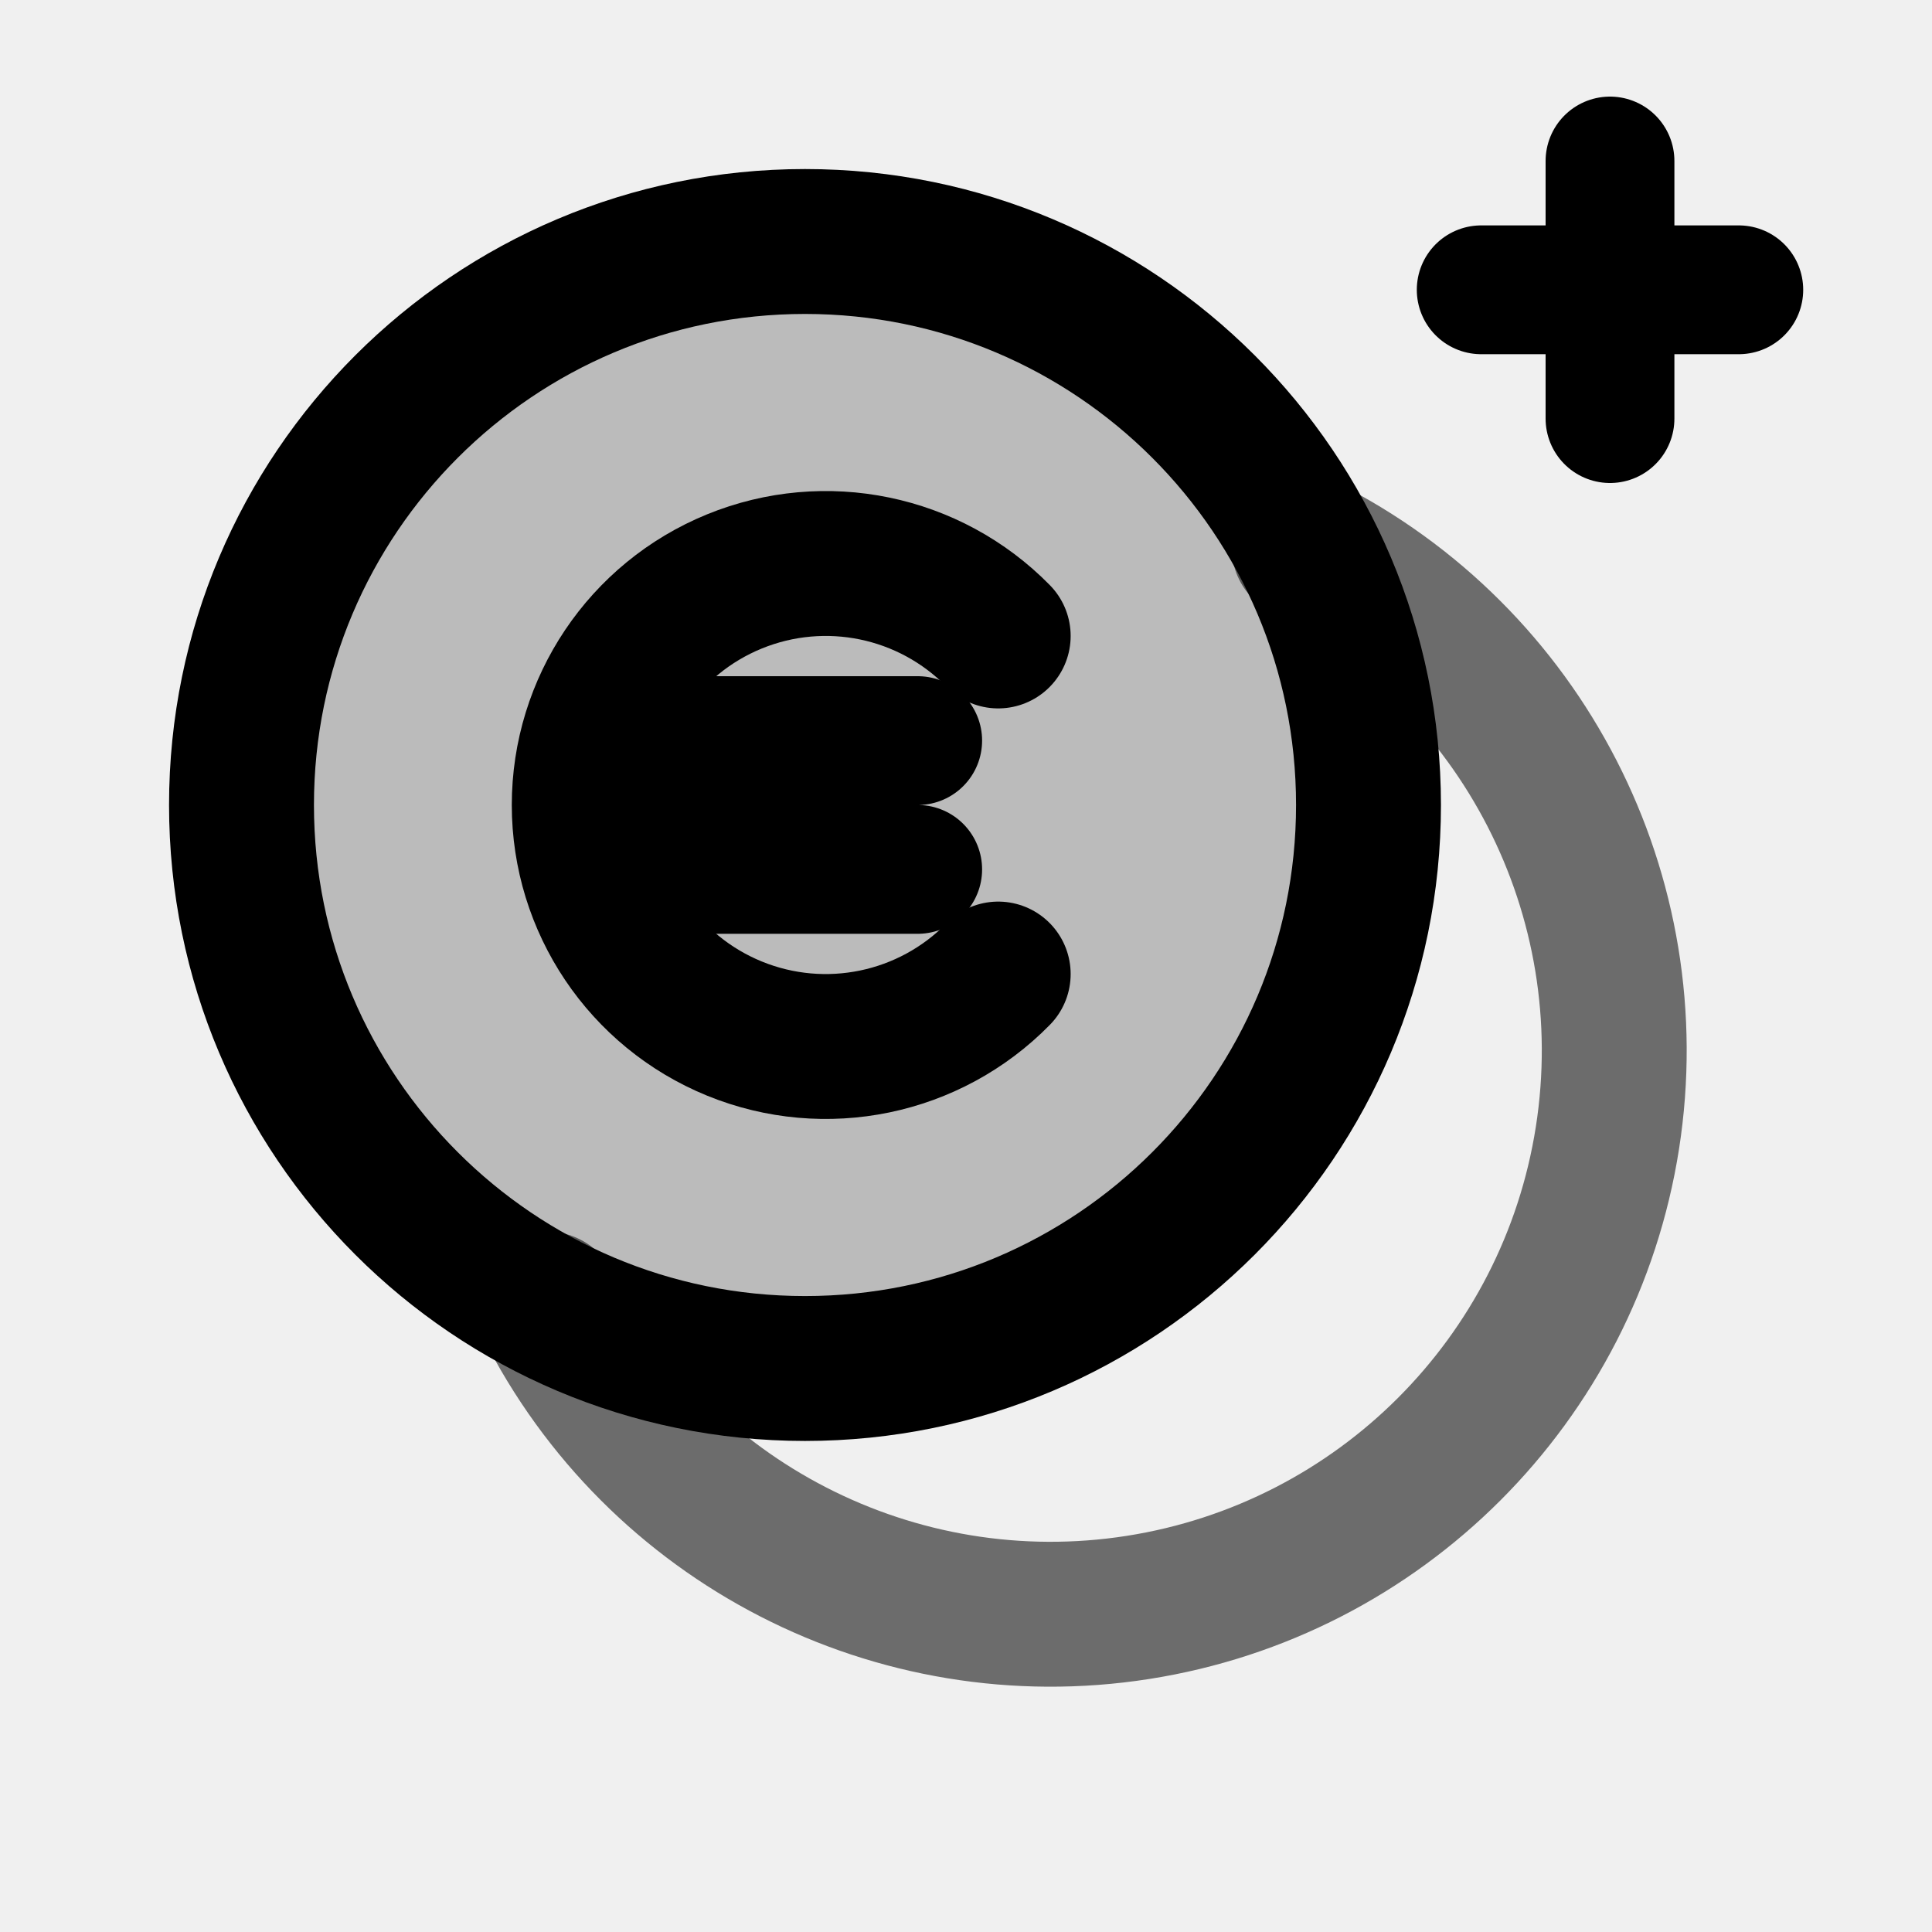
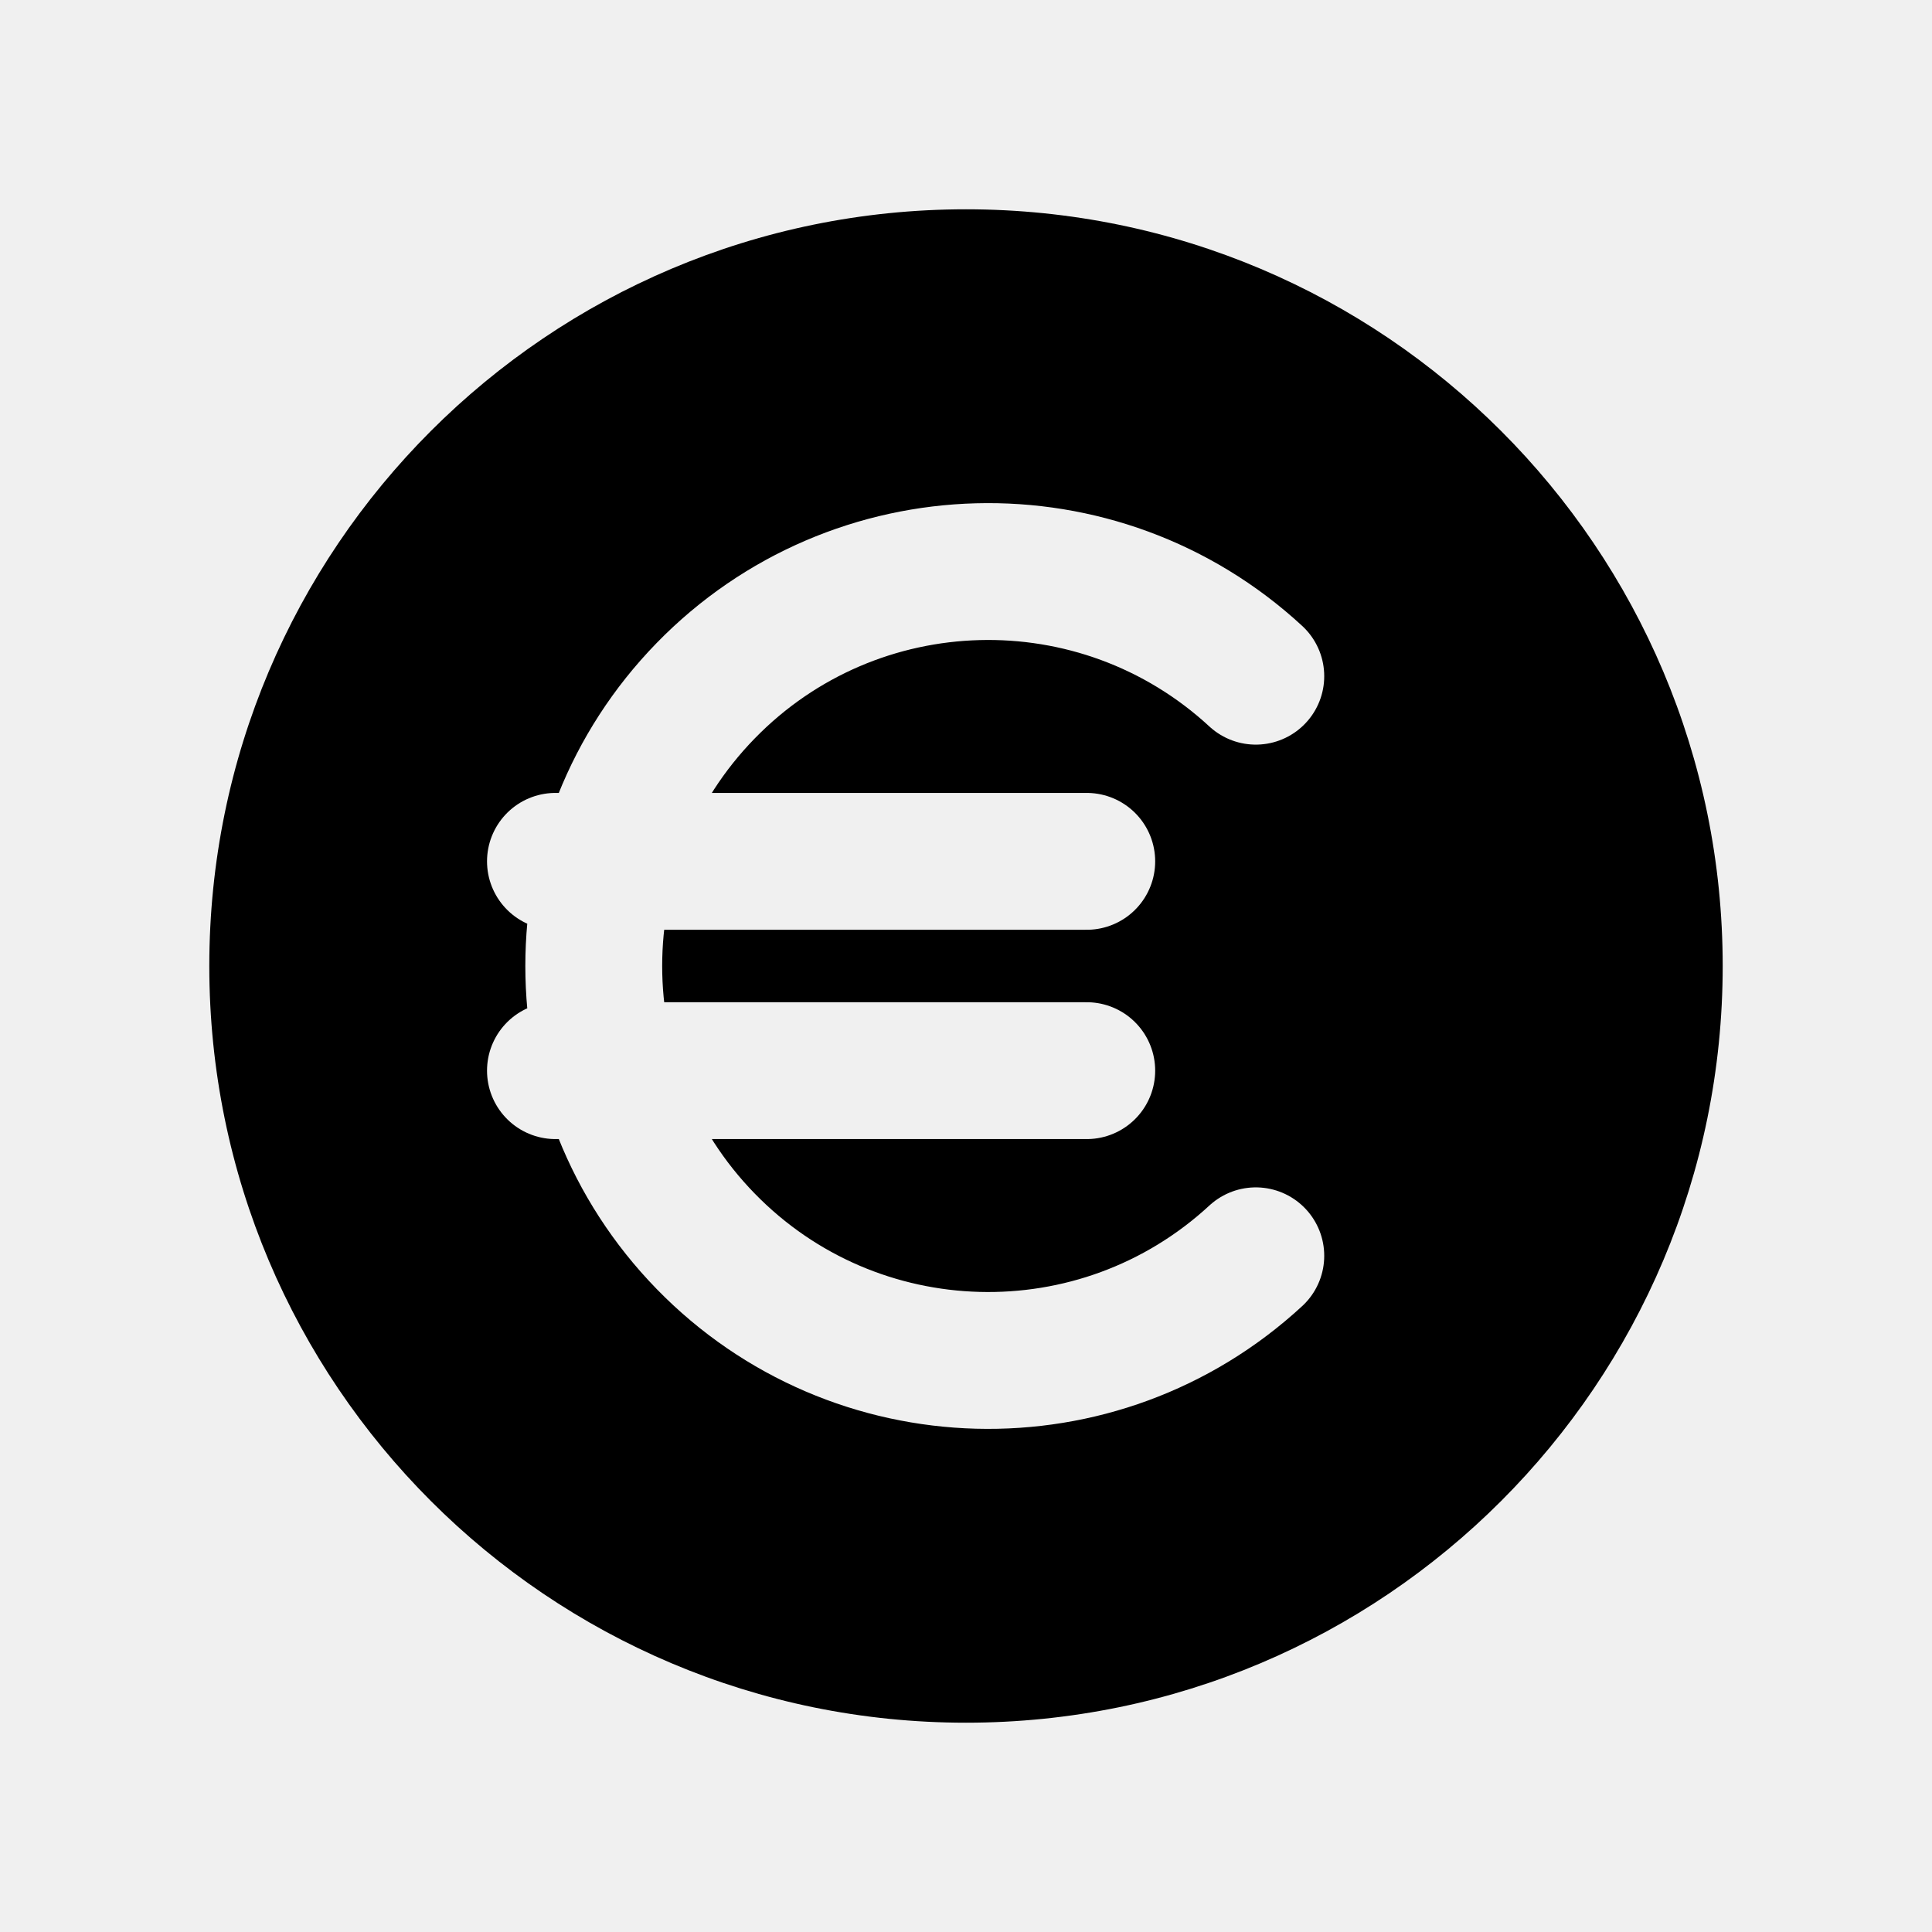
<svg xmlns="http://www.w3.org/2000/svg" width="24" height="24" viewBox="0 0 24 24" fill="none" stroke-linecap="round" stroke-linejoin="round">
-   <path d="M16.2 6.8A7 7 0 1 1 6.8 16.2" fill="none" stroke="currentColor" stroke-width="1.8" stroke-opacity="0.55" />
-   <circle cx="10" cy="10" r="7" fill="currentColor" fill-opacity="0.22" />
-   <circle cx="10" cy="10" r="7" fill="none" stroke="currentColor" stroke-width="1.8" />
-   <path d="M12.4 7.9a3 3 0 1 0 0 4.2" fill="none" stroke="currentColor" stroke-width="1.8" />
-   <path d="M7.4 9.2h4M7.4 10.8h4" fill="none" stroke="currentColor" stroke-width="1.6" />
-   <path d="M20 2v3.2M18.4 3.6h3.2" fill="none" stroke="currentColor" stroke-width="1.6" />
+   <defs>
+     <mask id="coinCut">
+       <rect width="24" height="24" fill="#fff" />
+       <path d="M15.6 8.4a4.9 4.9 0 1 0 0 7.2M6.9 10.7h6.6M6.9 13.3h6.6" fill="none" stroke="#000" stroke-width="1.7" />
+     </mask>
+   </defs>
+   <circle cx="12" cy="12" r="9.4" fill="currentColor" mask="url(#coinCut)" />
</svg>
